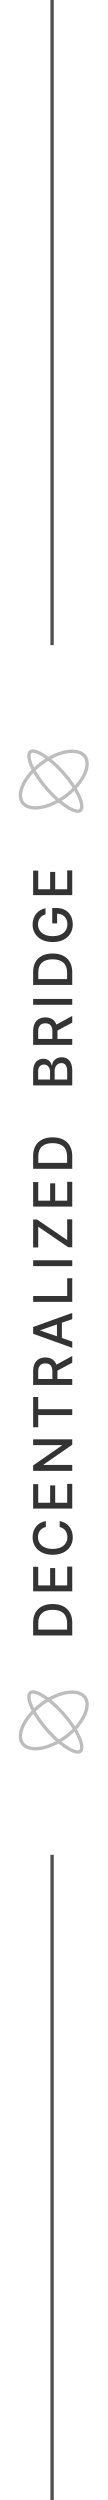
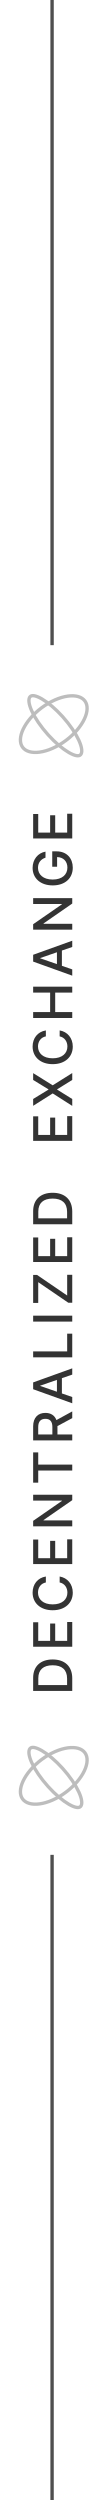
<svg xmlns="http://www.w3.org/2000/svg" width="32" height="744" viewBox="0 0 32 744" fill="none">
  <line x1="15.5" y1="744" x2="15.5" y2="552" stroke="#4F4F4F" />
  <line x1="15.5" y1="192" x2="15.5" y2="-2.18557e-08" stroke="#4F4F4F" />
-   <path d="M25.58 225.632C26.253 227.05 25.945 229.07 24.693 231.285C23.451 233.482 21.337 235.755 18.634 237.552C15.93 239.349 13.191 240.303 10.96 240.415C8.71 240.527 7.093 239.787 6.42 238.368C5.747 236.95 6.055 234.93 7.307 232.714C8.549 230.517 10.663 228.245 13.366 226.448C16.07 224.651 18.809 223.697 21.04 223.585C23.29 223.473 24.907 224.213 25.58 225.632Z" stroke="#BDBDBD" />
-   <path d="M9.439 223.56C9.819 223.468 10.379 223.535 11.161 223.85C11.941 224.163 12.865 224.693 13.875 225.421C15.892 226.874 18.151 229.04 20.152 231.575C22.152 234.11 23.489 236.5 24.044 238.308C24.323 239.213 24.398 239.95 24.284 240.48C24.17 241.012 23.879 241.286 23.5 241.378C23.12 241.47 22.56 241.403 21.778 241.089C20.998 240.775 20.074 240.245 19.064 239.517C17.047 238.065 14.788 235.899 12.787 233.363C10.787 230.828 9.45 228.438 8.894 226.631C8.616 225.725 8.54 224.989 8.654 224.458C8.769 223.926 9.059 223.653 9.439 223.56Z" stroke="#BDBDBD" />
-   <path d="M21.5 482.955C21.5 479.409 19.301 477.358 15.665 477.358C12.046 477.358 9.864 479.409 9.864 482.835L9.864 486.722L21.5 486.722L21.5 482.955ZM19.966 484.966L11.398 484.966L11.398 482.943C11.398 480.398 12.921 479.085 15.665 479.085C18.421 479.085 19.966 480.398 19.966 483.051L19.966 484.966ZM21.5 473.575L21.5 466.211L19.989 466.211L19.989 471.819L16.426 471.819L16.426 466.66L14.921 466.66L14.921 471.819L11.375 471.819L11.375 466.279L9.864 466.279L9.864 473.575L21.5 473.575ZM13.648 452.669C11.159 453.067 9.705 455.016 9.705 457.476C9.705 460.487 11.96 462.709 15.682 462.709C19.403 462.709 21.659 460.499 21.659 457.476C21.659 454.919 20.057 453.05 17.756 452.669L17.75 454.442C19.239 454.743 20.057 455.993 20.057 457.465C20.057 459.459 18.528 460.965 15.682 460.965C12.858 460.965 11.307 459.465 11.307 457.459C11.307 455.976 12.142 454.732 13.648 454.442L13.648 452.669ZM21.5 448.968L21.5 441.605L19.989 441.605L19.989 447.213L16.426 447.213L16.426 442.054L14.921 442.054L14.921 447.213L11.375 447.213L11.375 441.673L9.864 441.673L9.864 448.968L21.5 448.968ZM9.864 428.336L9.864 430.074L18.409 430.074L18.409 430.182L9.864 436.103L9.864 437.728L21.5 437.728L21.5 435.972L12.966 435.972L12.966 435.864L21.5 429.949L21.5 428.336L9.864 428.336ZM11.375 424.749L11.375 421.124L21.5 421.124L21.5 419.374L11.375 419.374L11.375 415.743L9.864 415.743L9.864 424.749L11.375 424.749ZM21.5 412.153L21.5 410.397L17.097 410.397L17.097 408.011C17.097 407.971 17.097 407.937 17.097 407.897L21.5 405.534L21.5 403.534L16.79 406.113C16.261 404.687 15.074 403.977 13.511 403.977C11.369 403.977 9.864 405.306 9.864 408.005L9.864 412.153L21.5 412.153ZM15.585 410.397L11.369 410.397L11.369 408.193C11.369 406.46 12.193 405.744 13.511 405.744C14.824 405.744 15.585 406.46 15.585 408.17L15.585 410.397ZM21.5 399.257L18.421 398.189L18.421 393.644L21.5 392.581L21.5 390.718L9.864 394.905L9.864 396.934L21.5 401.121L21.5 399.257ZM16.943 397.678L11.977 395.962L11.977 395.871L16.943 394.155L16.943 397.678ZM21.5 387.437L21.5 380.409L19.989 380.409L19.989 385.682L9.864 385.682L9.864 387.437L21.5 387.437ZM9.864 375.05L9.864 376.806L21.5 376.806L21.5 375.05L9.864 375.05ZM21.5 371.195L21.5 362.876L19.989 362.876L19.989 369.047L11.034 362.928L9.864 362.928L9.864 371.246L11.375 371.246L11.375 365.075L20.329 371.195L21.5 371.195ZM21.5 359.075L21.5 351.711L19.989 351.711L19.989 357.319L16.426 357.319L16.426 352.16L14.92 352.16L14.92 357.319L11.375 357.319L11.375 351.779L9.864 351.779L9.864 359.075L21.5 359.075ZM21.5 344.067C21.5 340.522 19.301 338.47 15.665 338.47C12.045 338.47 9.864 340.522 9.864 343.948L9.864 347.834L21.5 347.834L21.5 344.067ZM19.966 346.078L11.398 346.078L11.398 344.056C11.398 341.51 12.92 340.198 15.665 340.198C18.42 340.198 19.966 341.51 19.966 344.164L19.966 346.078ZM21.5 323.018L21.5 318.558C21.5 315.854 20.153 314.632 18.369 314.632C16.568 314.632 15.551 315.893 15.489 317.047L15.375 317.047C15.102 315.979 14.375 315.087 12.92 315.087C11.199 315.087 9.864 316.28 9.864 318.757L9.864 323.018L21.5 323.018ZM19.994 321.263L16.267 321.263L16.267 318.666C16.267 317.257 17.176 316.376 18.284 316.376C19.261 316.376 19.994 317.041 19.994 318.729L19.994 321.263ZM14.898 321.263L11.358 321.263L11.358 318.865C11.358 317.473 12.091 316.808 13.057 316.808C14.182 316.808 14.898 317.729 14.898 318.911L14.898 321.263ZM21.5 310.95L21.5 309.194L17.097 309.194L17.097 306.808C17.097 306.768 17.097 306.734 17.097 306.694L21.5 304.33L21.5 302.33L16.79 304.91C16.261 303.484 15.074 302.774 13.511 302.774C11.369 302.774 9.864 304.103 9.864 306.802L9.864 310.95L21.5 310.95ZM15.585 309.194L11.369 309.194L11.369 306.989C11.369 305.257 12.193 304.541 13.511 304.541C14.824 304.541 15.585 305.257 15.585 306.967L15.585 309.194ZM9.864 297.282L9.864 299.037L21.5 299.037L21.5 297.282L9.864 297.282ZM21.5 289.358C21.5 285.812 19.301 283.761 15.665 283.761C12.045 283.761 9.864 285.812 9.864 289.238L9.864 293.125L21.5 293.125L21.5 289.358ZM19.966 291.369L11.398 291.369L11.398 289.346C11.398 286.801 12.92 285.488 15.665 285.488C18.42 285.488 19.966 286.801 19.966 289.454L19.966 291.369ZM13.54 272.103L13.54 270.302C11.273 270.694 9.705 272.631 9.705 275.143C9.705 278.154 11.972 280.353 15.688 280.353C19.369 280.353 21.659 278.216 21.659 275.063C21.659 272.239 19.807 270.222 16.869 270.222L15.545 270.222L15.545 274.796L16.994 274.796L16.994 271.921C18.869 271.961 20.057 273.199 20.057 275.063C20.057 277.114 18.506 278.609 15.676 278.609C12.858 278.609 11.307 277.103 11.307 275.131C11.307 273.586 12.159 272.54 13.54 272.103ZM21.5 266.393L21.5 259.03L19.989 259.03L19.989 264.638L16.426 264.638L16.426 259.479L14.92 259.479L14.92 264.638L11.375 264.638L11.375 259.098L9.864 259.098L9.864 266.393L21.5 266.393Z" fill="#333333" />
-   <path d="M25.58 505.632C26.253 507.05 25.945 509.07 24.693 511.285C23.451 513.482 21.337 515.755 18.634 517.552C15.93 519.349 13.191 520.303 10.96 520.415C8.71 520.527 7.093 519.787 6.42 518.368C5.747 516.95 6.055 514.93 7.307 512.714C8.549 510.517 10.663 508.245 13.366 506.448C16.07 504.651 18.809 503.697 21.04 503.585C23.29 503.473 24.907 504.213 25.58 505.632Z" stroke="#BDBDBD" />
-   <path d="M9.439 503.56C9.819 503.468 10.379 503.535 11.161 503.85C11.941 504.163 12.865 504.693 13.875 505.421C15.892 506.874 18.151 509.04 20.152 511.575C22.152 514.11 23.489 516.5 24.044 518.308C24.323 519.213 24.398 519.95 24.284 520.48C24.17 521.012 23.879 521.286 23.5 521.378C23.12 521.47 22.56 521.403 21.778 521.089C20.998 520.775 20.074 520.245 19.064 519.517C17.047 518.065 14.788 515.899 12.787 513.363C10.787 510.828 9.45 508.438 8.894 506.631C8.616 505.725 8.54 504.989 8.654 504.458C8.769 503.926 9.059 503.653 9.439 503.56Z" stroke="#BDBDBD" />
+   <path d="M25.58 209.131C26.253 210.55 25.945 212.57 24.693 214.785C23.451 216.982 21.337 219.254 18.634 221.051C15.93 222.849 13.191 223.803 10.96 223.914C8.71 224.026 7.093 223.286 6.42 221.868C5.747 220.449 6.055 218.429 7.307 216.214C8.549 214.017 10.663 211.745 13.366 209.947C16.07 208.15 18.809 207.196 21.04 207.085C23.29 206.972 24.907 207.713 25.58 209.131Z" stroke="#BDBDBD" />
+   <path d="M9.439 207.061C9.819 206.969 10.379 207.036 11.161 207.35C11.941 207.663 12.865 208.194 13.875 208.921C15.892 210.374 18.151 212.54 20.152 215.075C22.152 217.61 23.489 220 24.044 221.808C24.323 222.714 24.398 223.45 24.284 223.98C24.17 224.512 23.879 224.786 23.5 224.878C23.12 224.971 22.56 224.903 21.778 224.589C20.998 224.276 20.074 223.746 19.064 223.018C17.047 221.565 14.788 219.399 12.787 216.864C10.787 214.329 9.45 211.939 8.894 210.131C8.616 209.225 8.54 208.489 8.654 207.959C8.769 207.427 9.059 207.153 9.439 207.061Z" stroke="#BDBDBD" />
+   <path d="M21.5 499.455C21.5 495.909 19.301 493.858 15.665 493.858C12.046 493.858 9.864 495.909 9.864 499.335L9.864 503.222L21.5 503.222L21.5 499.455ZM19.966 501.466L11.398 501.466L11.398 499.443C11.398 496.898 12.921 495.585 15.665 495.585C18.421 495.585 19.966 496.898 19.966 499.551L19.966 501.466ZM21.5 490.075L21.5 482.711L19.989 482.711L19.989 488.319L16.426 488.319L16.426 483.16L14.921 483.16L14.921 488.319L11.375 488.319L11.375 482.779L9.864 482.779L9.864 490.075L21.5 490.075ZM13.648 469.169C11.159 469.567 9.705 471.516 9.705 473.976C9.705 476.987 11.96 479.209 15.682 479.209C19.403 479.209 21.659 476.999 21.659 473.976C21.659 471.419 20.057 469.55 17.756 469.169L17.75 470.942C19.239 471.243 20.057 472.493 20.057 473.965C20.057 475.959 18.528 477.465 15.682 477.465C12.858 477.465 11.307 475.965 11.307 473.959C11.307 472.476 12.142 471.232 13.648 470.942L13.648 469.169ZM21.5 465.468L21.5 458.105L19.989 458.105L19.989 463.713L16.426 463.713L16.426 458.554L14.921 458.554L14.921 463.713L11.375 463.713L11.375 458.173L9.864 458.173L9.864 465.468L21.5 465.468ZM9.864 444.836L9.864 446.574L18.409 446.574L18.409 446.682L9.864 452.603L9.864 454.228L21.5 454.228L21.5 452.472L12.966 452.472L12.966 452.364L21.5 446.449L21.5 444.836L9.864 444.836ZM11.375 441.249L11.375 437.624L21.5 437.624L21.5 435.874L11.375 435.874L11.375 432.243L9.864 432.243L9.864 441.249L11.375 441.249ZM21.5 428.653L21.5 426.897L17.097 426.897L17.097 424.511C17.097 424.471 17.097 424.437 17.097 424.397L21.5 422.034L21.5 420.034L16.79 422.613C16.261 421.187 15.074 420.477 13.511 420.477C11.369 420.477 9.864 421.806 9.864 424.505L9.864 428.653L21.5 428.653ZM15.585 426.897L11.369 426.897L11.369 424.693C11.369 422.96 12.193 422.244 13.511 422.244C14.824 422.244 15.585 422.96 15.585 424.67L15.585 426.897ZM21.5 415.757L18.421 414.689L18.421 410.144L21.5 409.081L21.5 407.218L9.864 411.405L9.864 413.434L21.5 417.621L21.5 415.757ZM16.943 414.178L11.977 412.462L11.977 412.371L16.943 410.655L16.943 414.178ZM21.5 403.937L21.5 396.909L19.989 396.909L19.989 402.182L9.864 402.182L9.864 403.937L21.5 403.937ZM9.864 391.55L9.864 393.306L21.5 393.306L21.5 391.55L9.864 391.55ZM21.5 387.695L21.5 379.376L19.989 379.376L19.989 385.547L11.034 379.428L9.864 379.428L9.864 387.746L11.375 387.746L11.375 381.575L20.329 387.695L21.5 387.695ZM21.5 375.575L21.5 368.211L19.989 368.211L19.989 373.819L16.426 373.819L16.426 368.66L14.92 368.66L14.92 373.819L11.375 373.819L11.375 368.279L9.864 368.279L9.864 375.575L21.5 375.575ZM21.5 360.567C21.5 357.022 19.301 354.97 15.665 354.97C12.045 354.97 9.864 357.022 9.864 360.448L9.864 364.334L21.5 364.334L21.5 360.567ZM19.966 362.578L11.398 362.578L11.398 360.556C11.398 358.01 12.92 356.698 15.665 356.698C18.42 356.698 19.966 358.01 19.966 360.664L19.966 362.578ZM21.5 339.518L21.5 332.155L19.989 332.155L19.989 337.763L16.426 337.763L16.426 332.604L14.92 332.604L14.92 337.763L11.375 337.763L11.375 332.223L9.864 332.223L9.864 339.518L21.5 339.518ZM9.864 327.056L9.864 329.09L15.682 325.403L21.5 329.113L21.5 327.068L17.011 324.272L17.011 324.181L21.5 321.386L21.5 319.34L15.682 322.988L9.864 319.363L9.864 321.397L14.415 324.181L14.415 324.272L9.864 327.056ZM13.648 306.654C11.159 307.051 9.705 309 9.705 311.461C9.705 314.472 11.96 316.693 15.682 316.693C19.403 316.693 21.659 314.483 21.659 311.461C21.659 308.904 20.057 307.034 17.756 306.654L17.75 308.426C19.239 308.728 20.057 309.978 20.057 311.449C20.057 313.443 18.528 314.949 15.682 314.949C12.858 314.949 11.307 313.449 11.307 311.443C11.307 309.961 12.142 308.716 13.648 308.426L13.648 306.654ZM21.5 302.953L21.5 301.197L16.426 301.197L16.426 295.396L21.5 295.396L21.5 293.635L9.864 293.635L9.864 295.396L14.92 295.396L14.92 301.197L9.864 301.197L9.864 302.953L21.5 302.953ZM21.5 288.495L18.42 287.427L18.42 282.881L21.5 281.819L21.5 279.955L9.864 284.143L9.864 286.171L21.5 290.359L21.5 288.495ZM16.943 286.915L11.977 285.199L11.977 285.109L16.943 283.393L16.943 286.915ZM9.864 267.283L9.864 269.021L18.409 269.021L18.409 269.129L9.864 275.05L9.864 276.675L21.5 276.675L21.5 274.919L12.966 274.919L12.966 274.811L21.5 268.896L21.5 267.283L9.864 267.283ZM13.54 255.247L13.54 253.445C11.273 253.837 9.705 255.775 9.705 258.286C9.705 261.298 11.972 263.497 15.688 263.497C19.369 263.497 21.659 261.36 21.659 258.207C21.659 255.383 19.807 253.366 16.869 253.366L15.545 253.366L15.545 257.94L16.994 257.94L16.994 255.065C18.869 255.105 20.057 256.343 20.057 258.207C20.057 260.258 18.506 261.752 15.676 261.752C12.858 261.752 11.307 260.247 11.307 258.275C11.307 256.73 12.159 255.684 13.54 255.247ZM21.5 249.537L21.5 242.174L19.989 242.174L19.989 247.782L16.426 247.782L16.426 242.622L14.92 242.622L14.92 247.782L11.375 247.782L11.375 242.242L9.864 242.242L9.864 249.537L21.5 249.537Z" fill="#333333" />
+   <path d="M25.58 522.131C26.253 523.55 25.945 525.57 24.693 527.785C23.451 529.982 21.337 532.254 18.634 534.051C15.93 535.849 13.191 536.803 10.96 536.914C8.71 537.026 7.093 536.286 6.42 534.868C5.747 533.449 6.055 531.429 7.307 529.214C8.549 527.017 10.663 524.745 13.366 522.947C16.07 521.15 18.809 520.196 21.04 520.085C23.29 519.972 24.907 520.713 25.58 522.131Z" stroke="#BDBDBD" />
+   <path d="M9.439 520.061C9.819 519.969 10.379 520.036 11.161 520.35C11.941 520.663 12.865 521.194 13.875 521.921C15.892 523.374 18.151 525.54 20.152 528.075C22.152 530.61 23.489 533 24.044 534.808C24.323 535.714 24.398 536.45 24.284 536.98C24.17 537.512 23.879 537.786 23.5 537.878C23.12 537.971 22.56 537.903 21.778 537.589C20.998 537.276 20.074 536.746 19.064 536.018C17.047 534.565 14.788 532.399 12.787 529.864C10.787 527.329 9.45 524.939 8.894 523.131C8.616 522.225 8.54 521.489 8.654 520.959C8.769 520.427 9.059 520.153 9.439 520.061Z" stroke="#BDBDBD" />
</svg>
